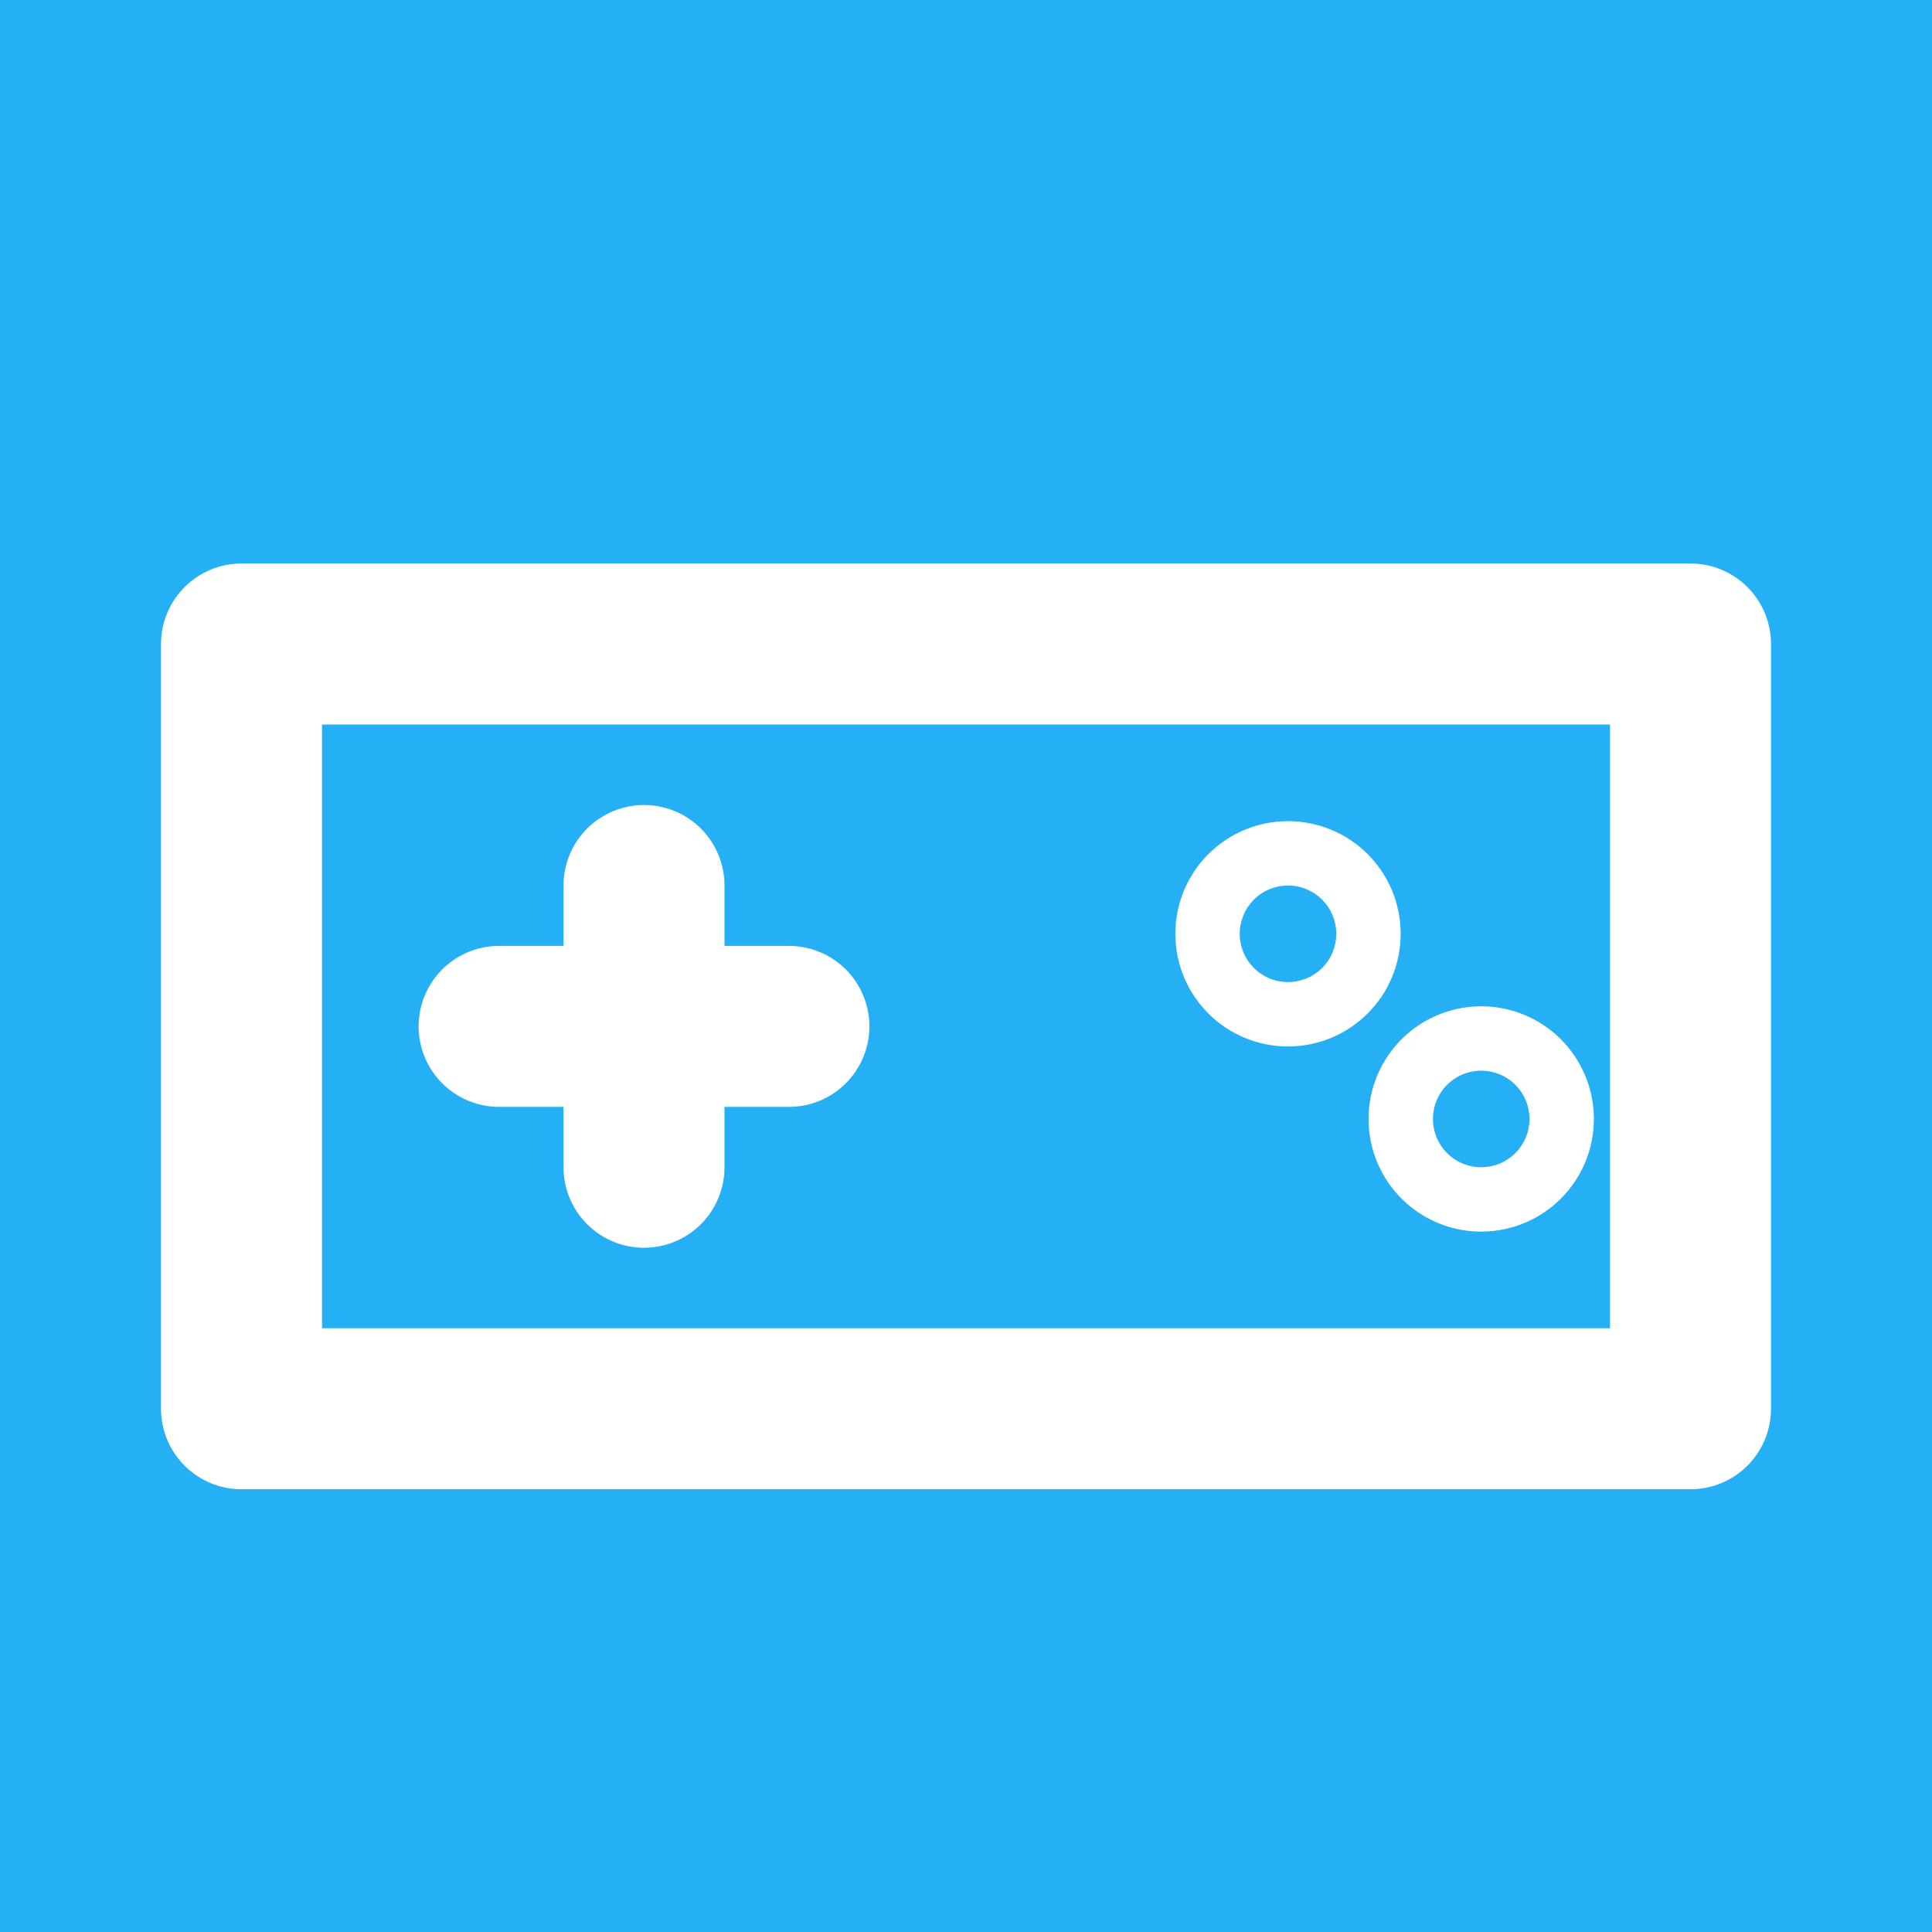
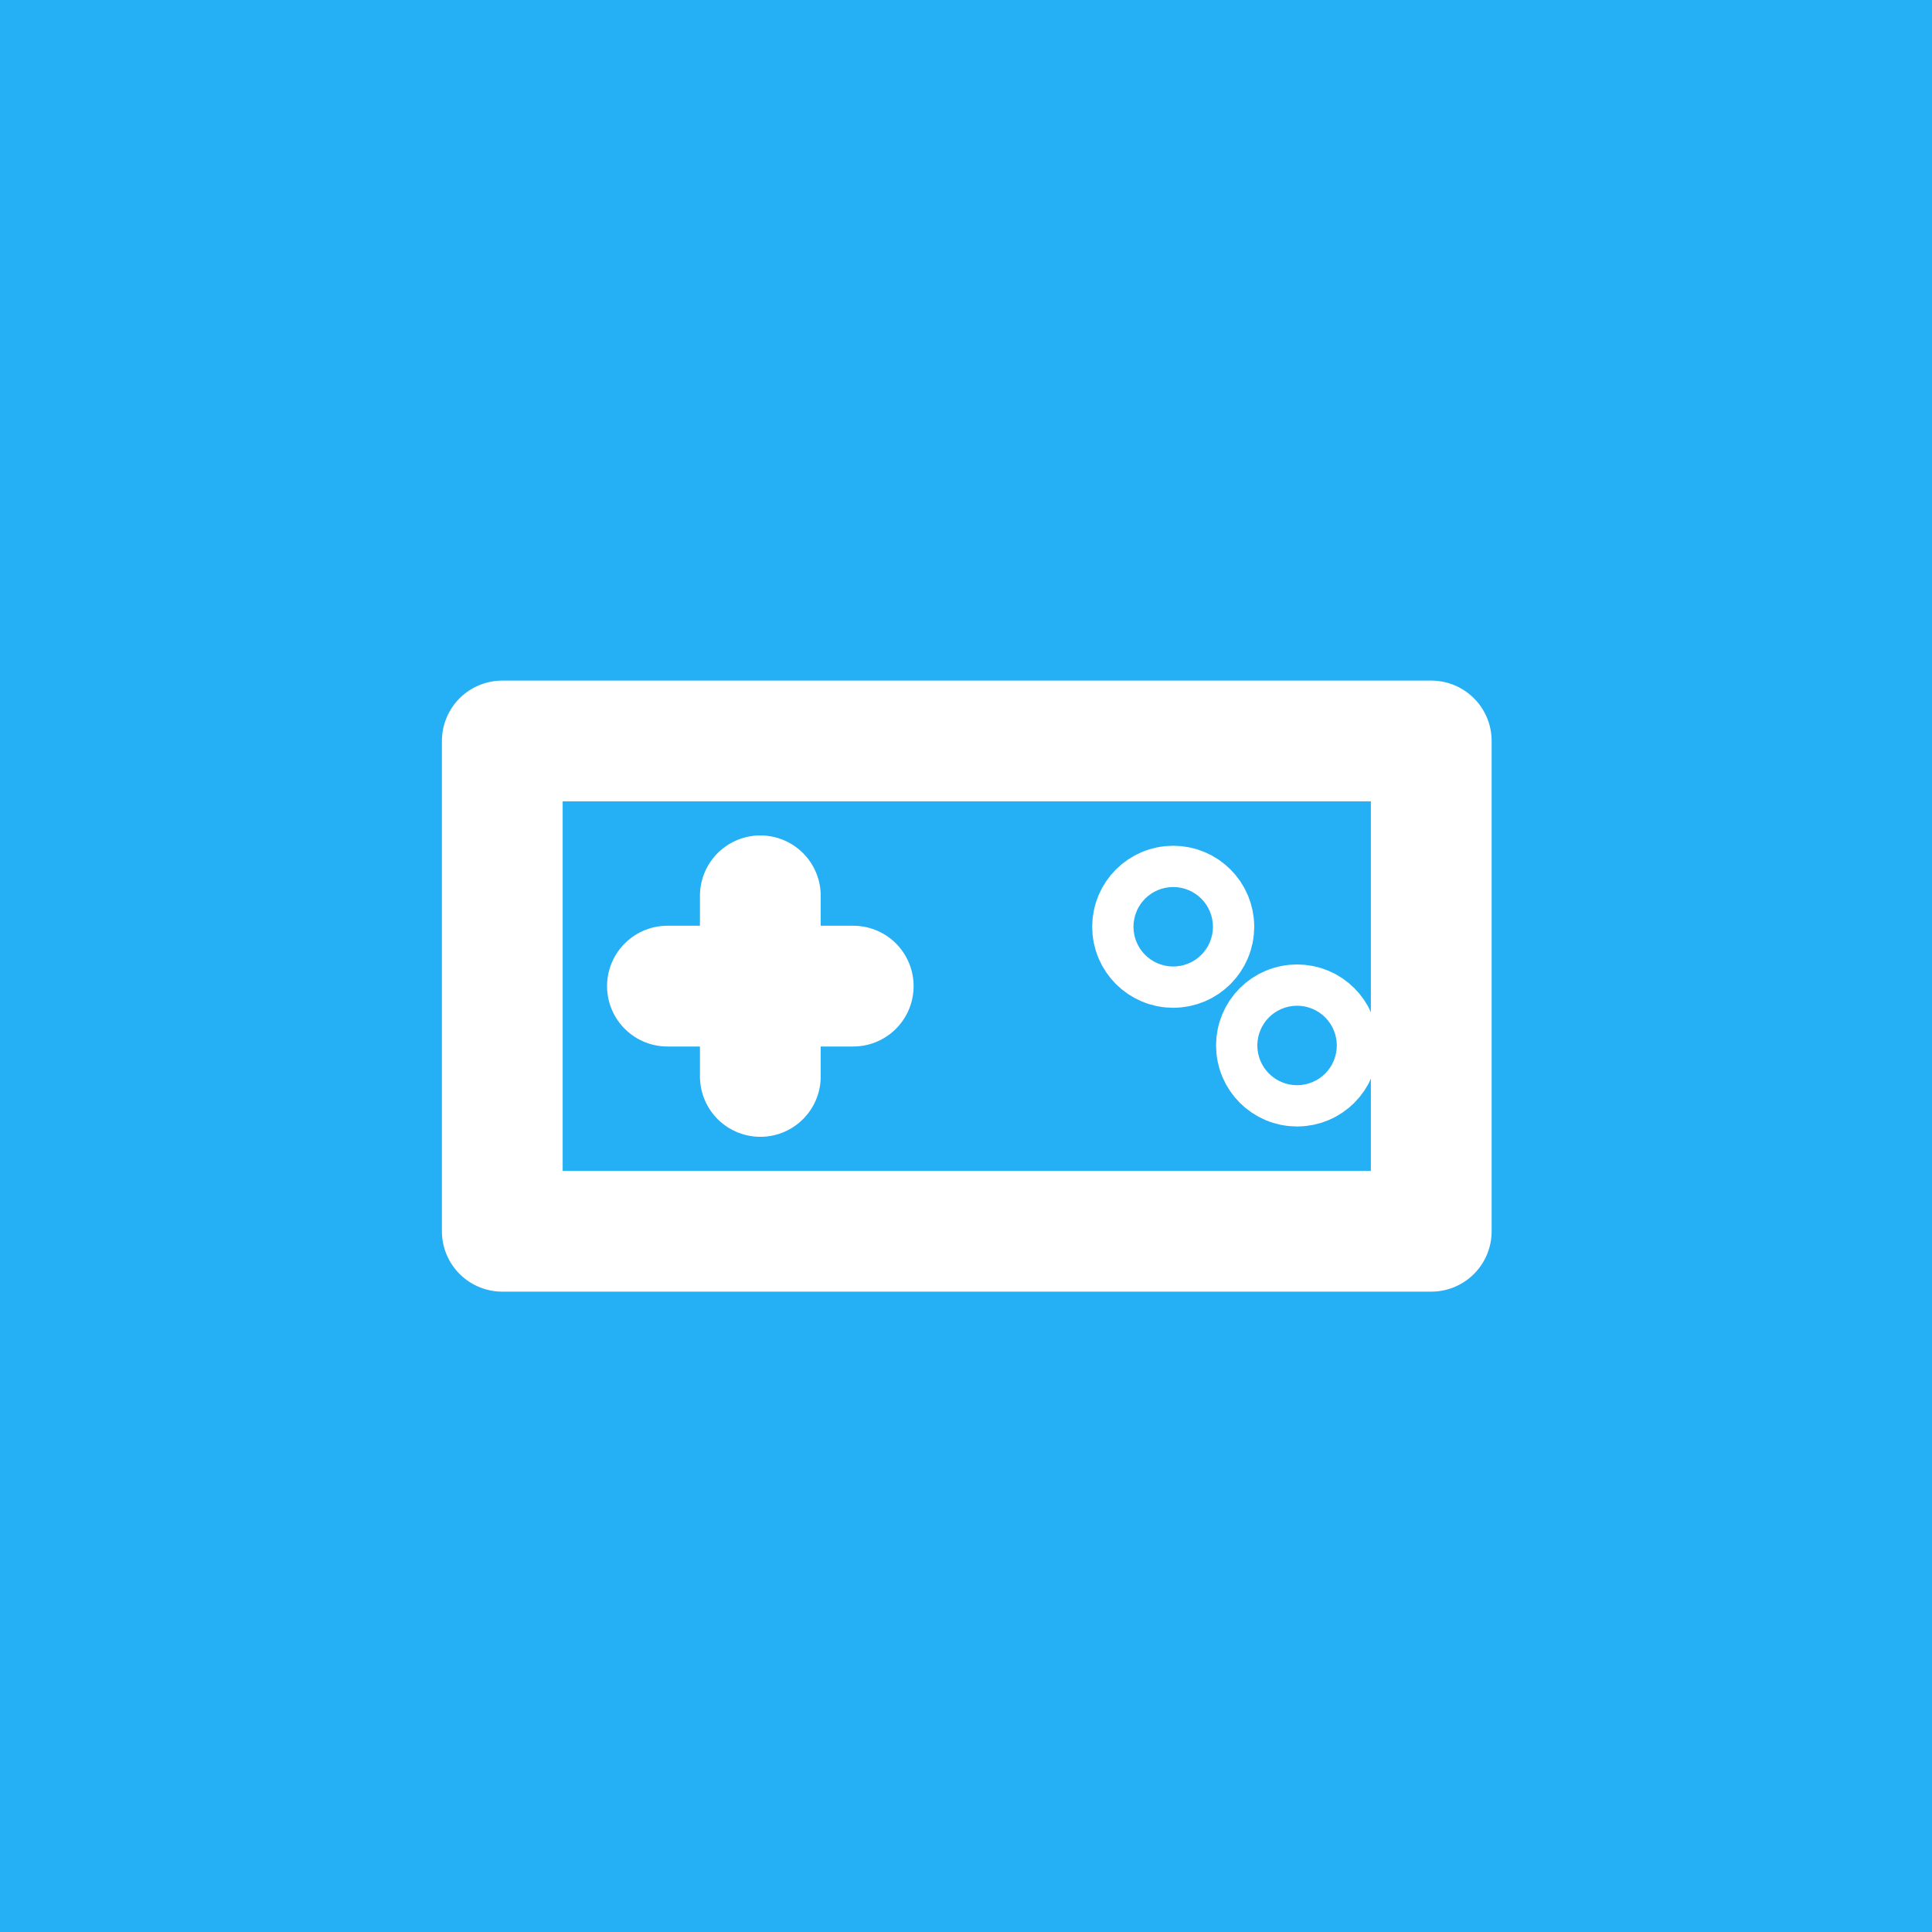
<svg xmlns="http://www.w3.org/2000/svg" width="96" height="96" viewBox="0 0 96 96">
  <path fill="#25aff4" d="M0 0h96v96H0z" />
-   <g fill="none" stroke="#fff" stroke-linecap="round" stroke-linejoin="round" stroke-width="2" transform="scale(4)">
-     <path d="M3 8h18v9.5H3zm5 3v3.5m-1.8-1.75h3.6" />
-     <circle cx="16" cy="11.6" r=".4" />
-     <circle cx="18.4" cy="13.9" r=".4" />
+   <g transform="matrix(0.64111 0 0 0.64111 17.265 16.303)">
+     <g fill="none" stroke="#fff" stroke-linecap="round" stroke-linejoin="round" stroke-width="2.34" transform="scale(4)">
+       <path d="M3 8h18v9.5H3zm5 3v3.5m-1.8-1.75h3.6" />
+       <circle cx="16" cy="11.6" r=".4" />
+       <circle cx="18.4" cy="13.9" r=".4" />
+     </g>
  </g>
</svg>
